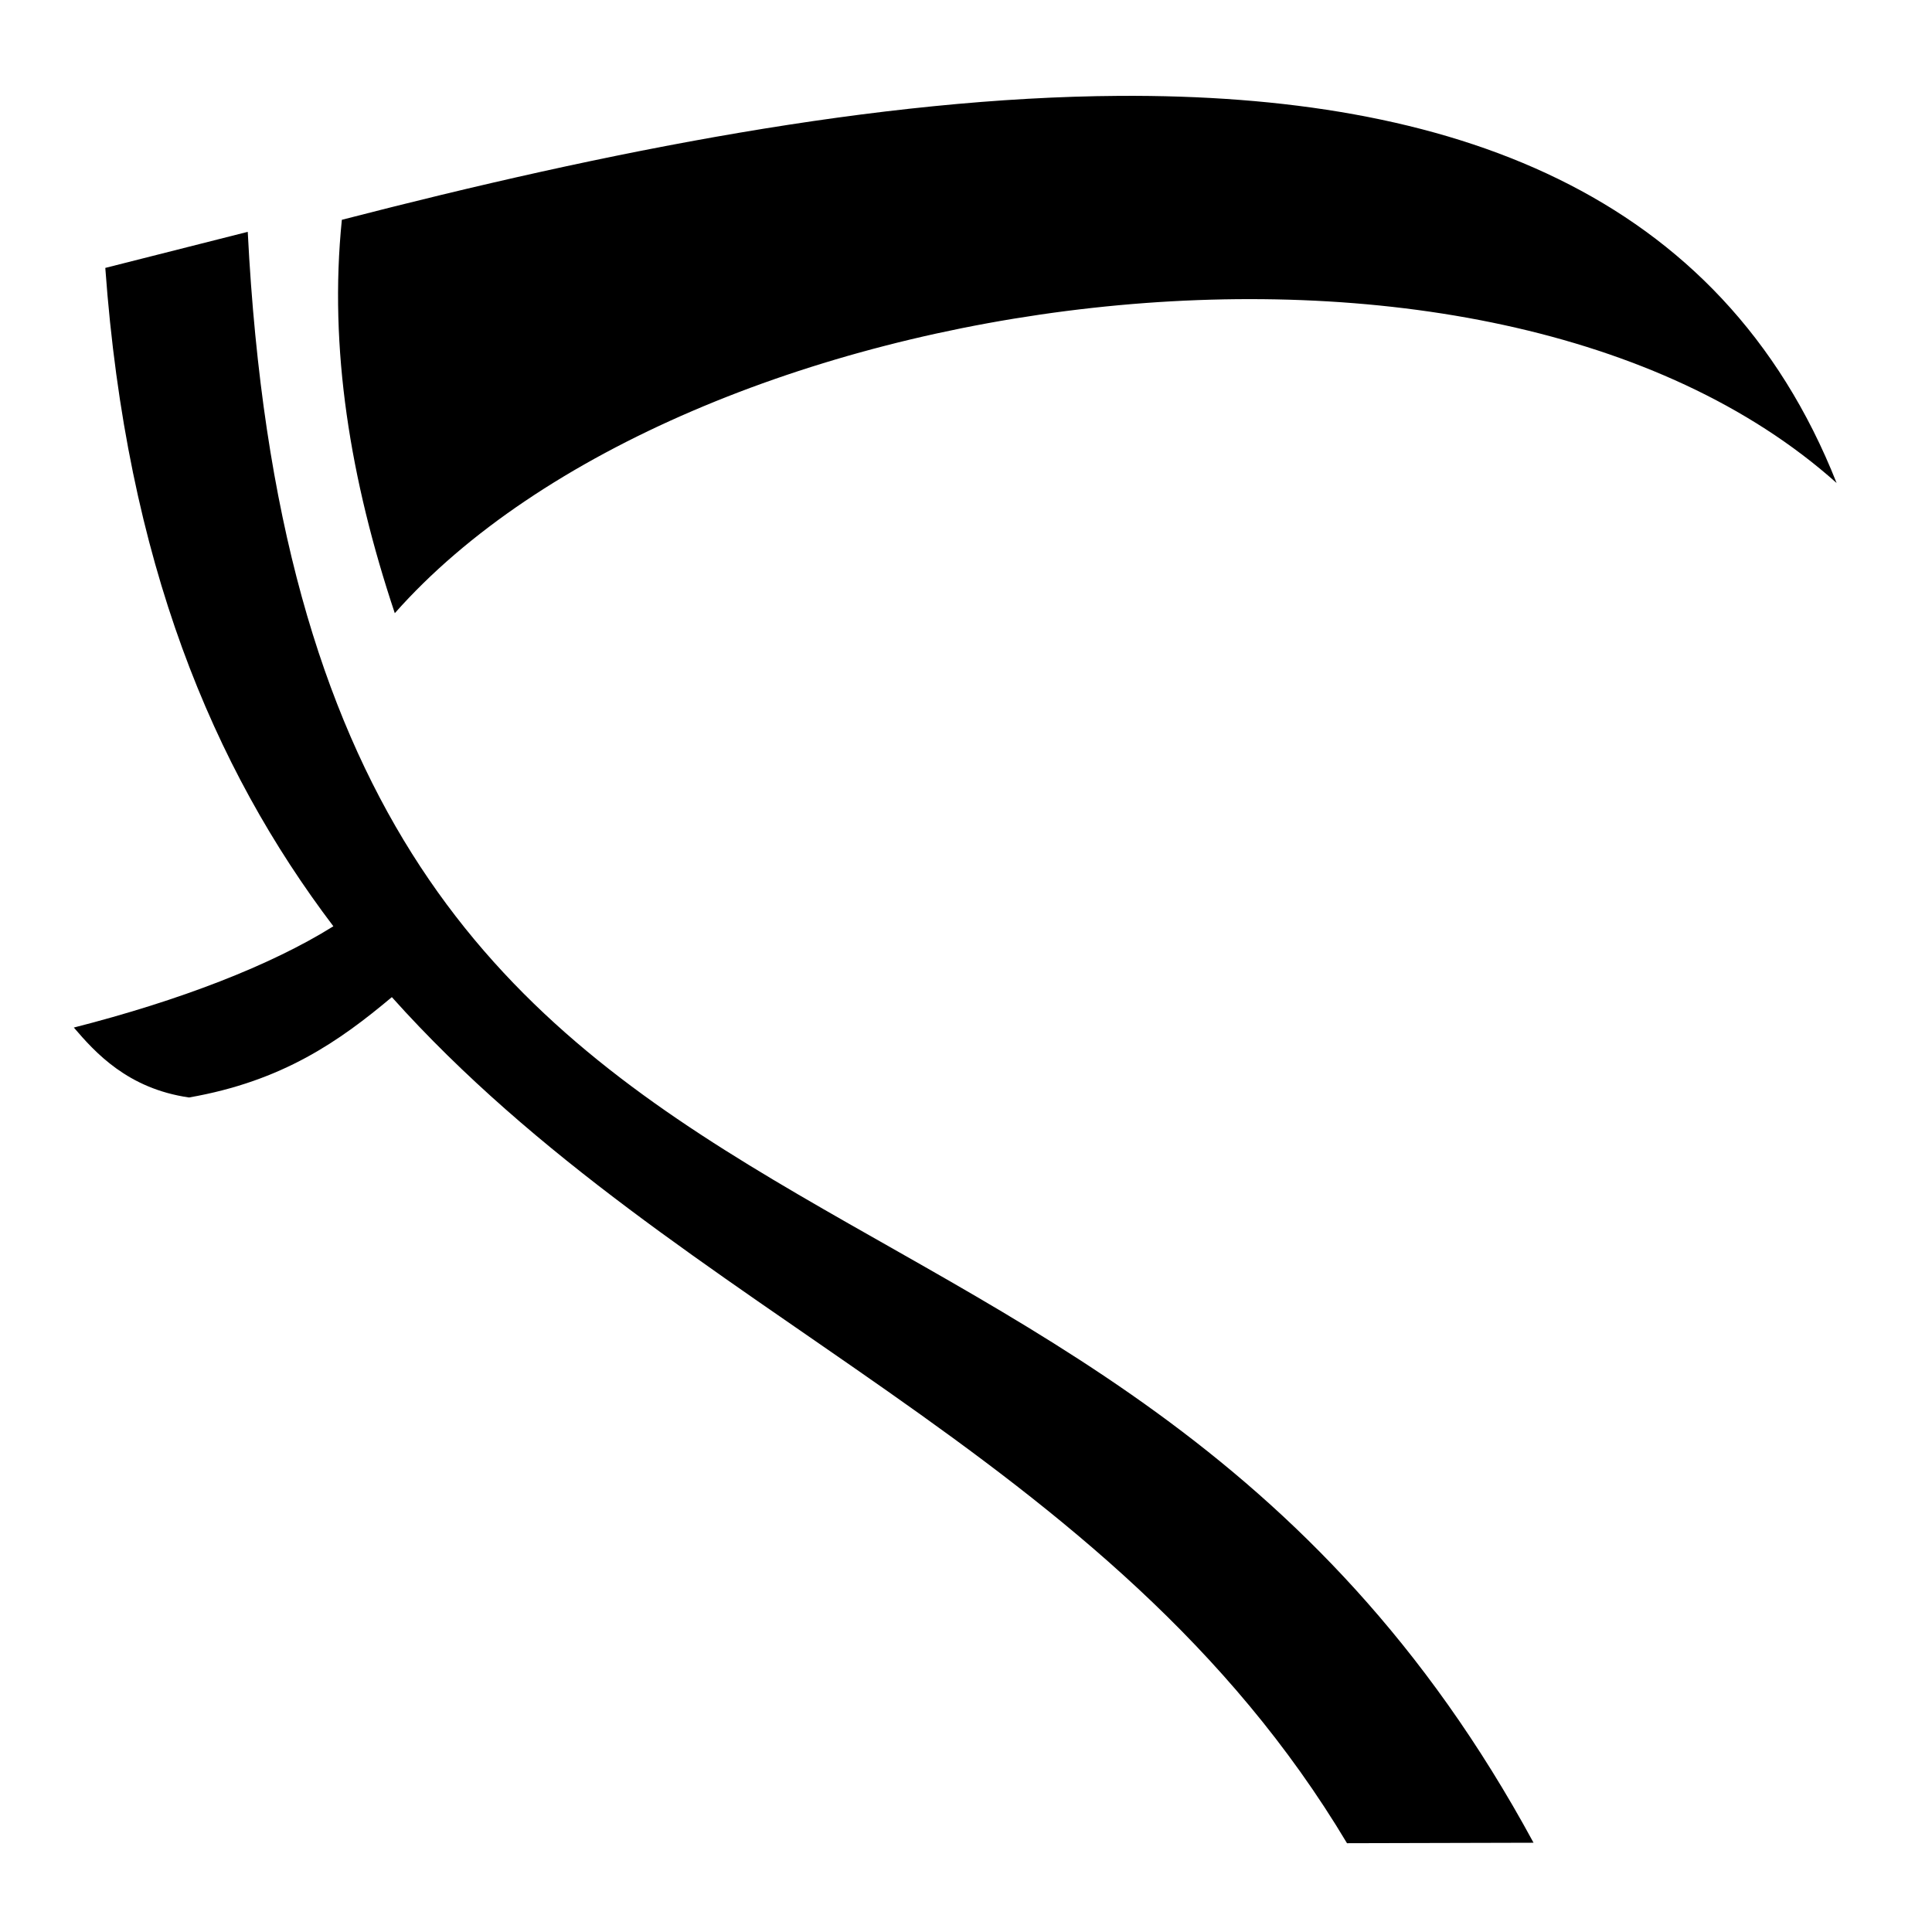
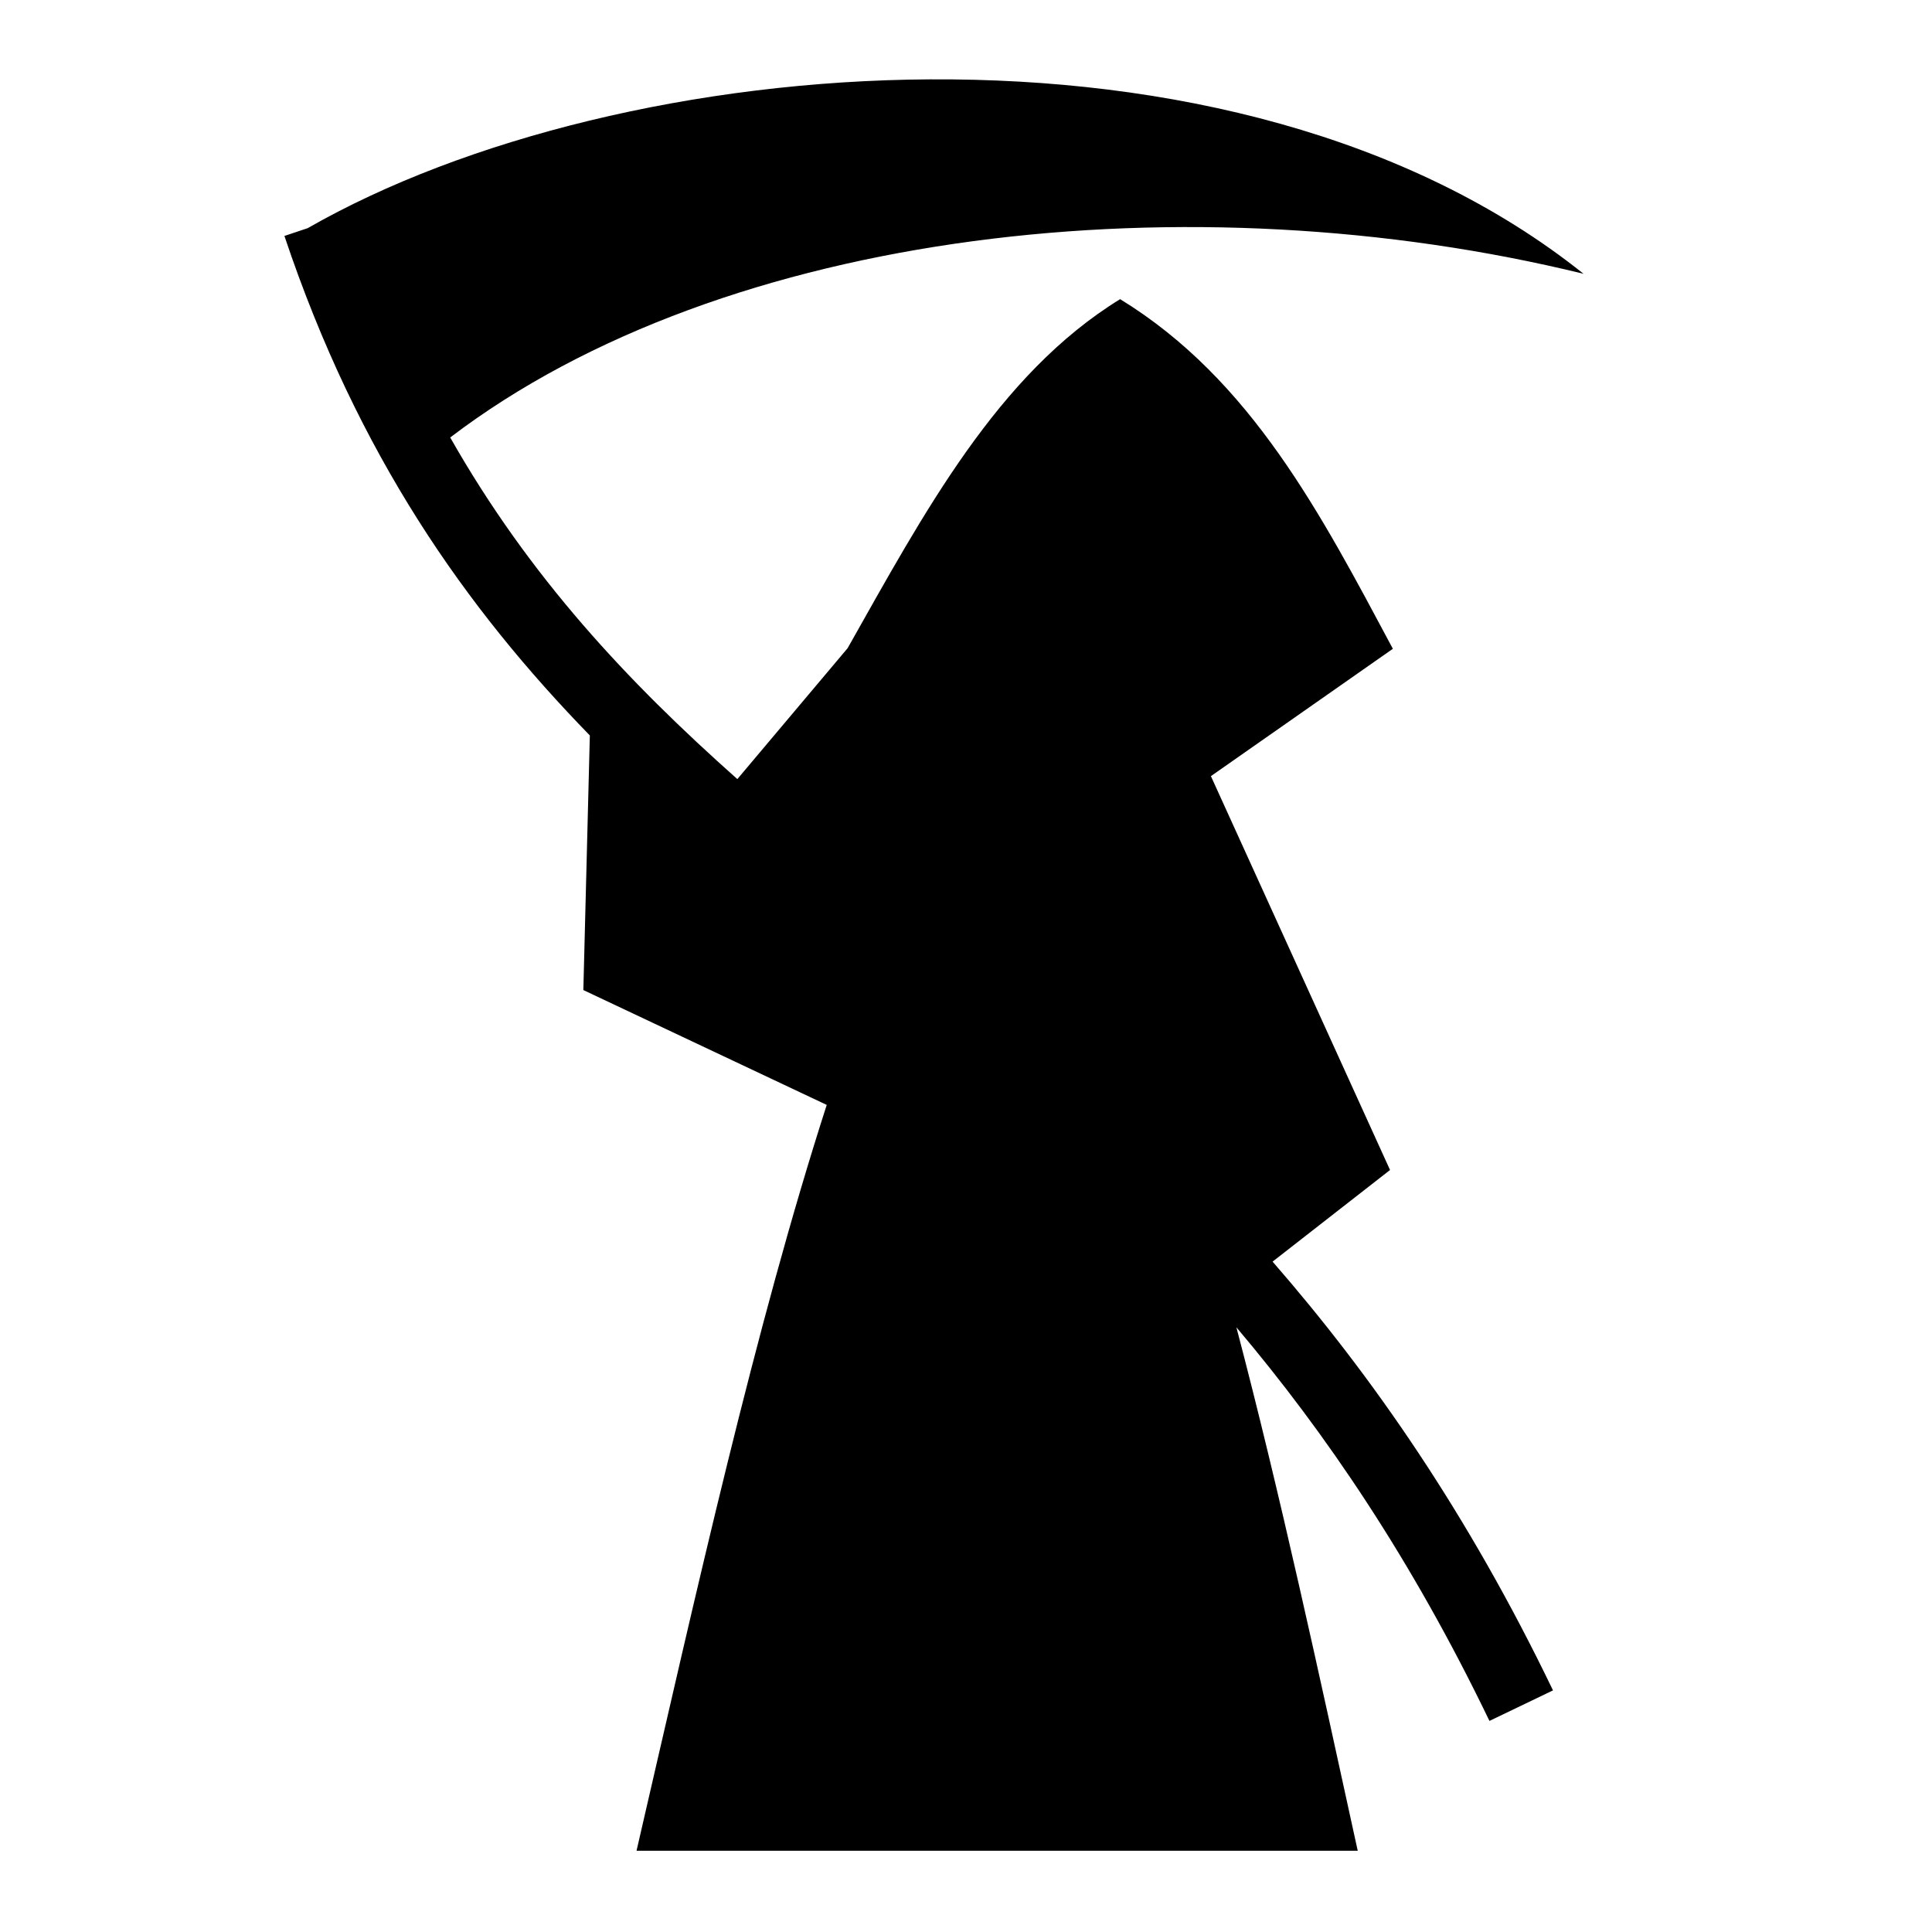
<svg xmlns="http://www.w3.org/2000/svg" viewBox="0 0 512 512">
-   <path d="M296.625 25.406c-63.794.388-135.81 14.683-206.03 32.844-3.472 34.08 2.226 68.906 14.03 104.25C181.175 75.936 393.65 44.825 486.72 128 456.02 50.466 384.046 24.874 296.624 25.406zM65.655 61.438L27.906 71c5.643 78.022 28.546 132.393 60.44 174.47-16.54 10.348-40.693 19.673-68.782 26.843 5.664 6.597 14.25 16.18 30.53 18.53 24.846-4.33 39.912-14.982 53.75-26.593 76.24 85.145 190.22 118.955 253.126 224.22l49.436-.126C290.996 275.316 81.01 364.804 65.656 61.438z" />
+   <path d="M246.53 21.03c-62.334.34-123.514 15.678-165 39.44l-6.155 2.06c19.528 58.267 48.163 98.687 80.938 132.376l-1.72 67.47 64.5 30.437c-19 58.985-34.515 128.892-50.405 197.656h191.125c-10.308-47.13-20.516-94.494-32.157-138.72 23.774 28.113 46.51 61.63 67.063 104.313l16.842-8.094c-22.568-46.87-47.938-83.34-74.312-113.626l31.125-24.28-47.47-104.377 48.22-33.75c-18.963-35.457-37.446-71.306-72.28-92.656-32.51 19.993-52 56.712-72.22 92.5l-29.22 34.69c-28.89-25.67-54.975-53.34-76.093-90.532C192.195 60.42 315.858 47.172 419.656 72.56 373.43 35.602 309.392 20.69 246.53 21.032z" />
</svg>
